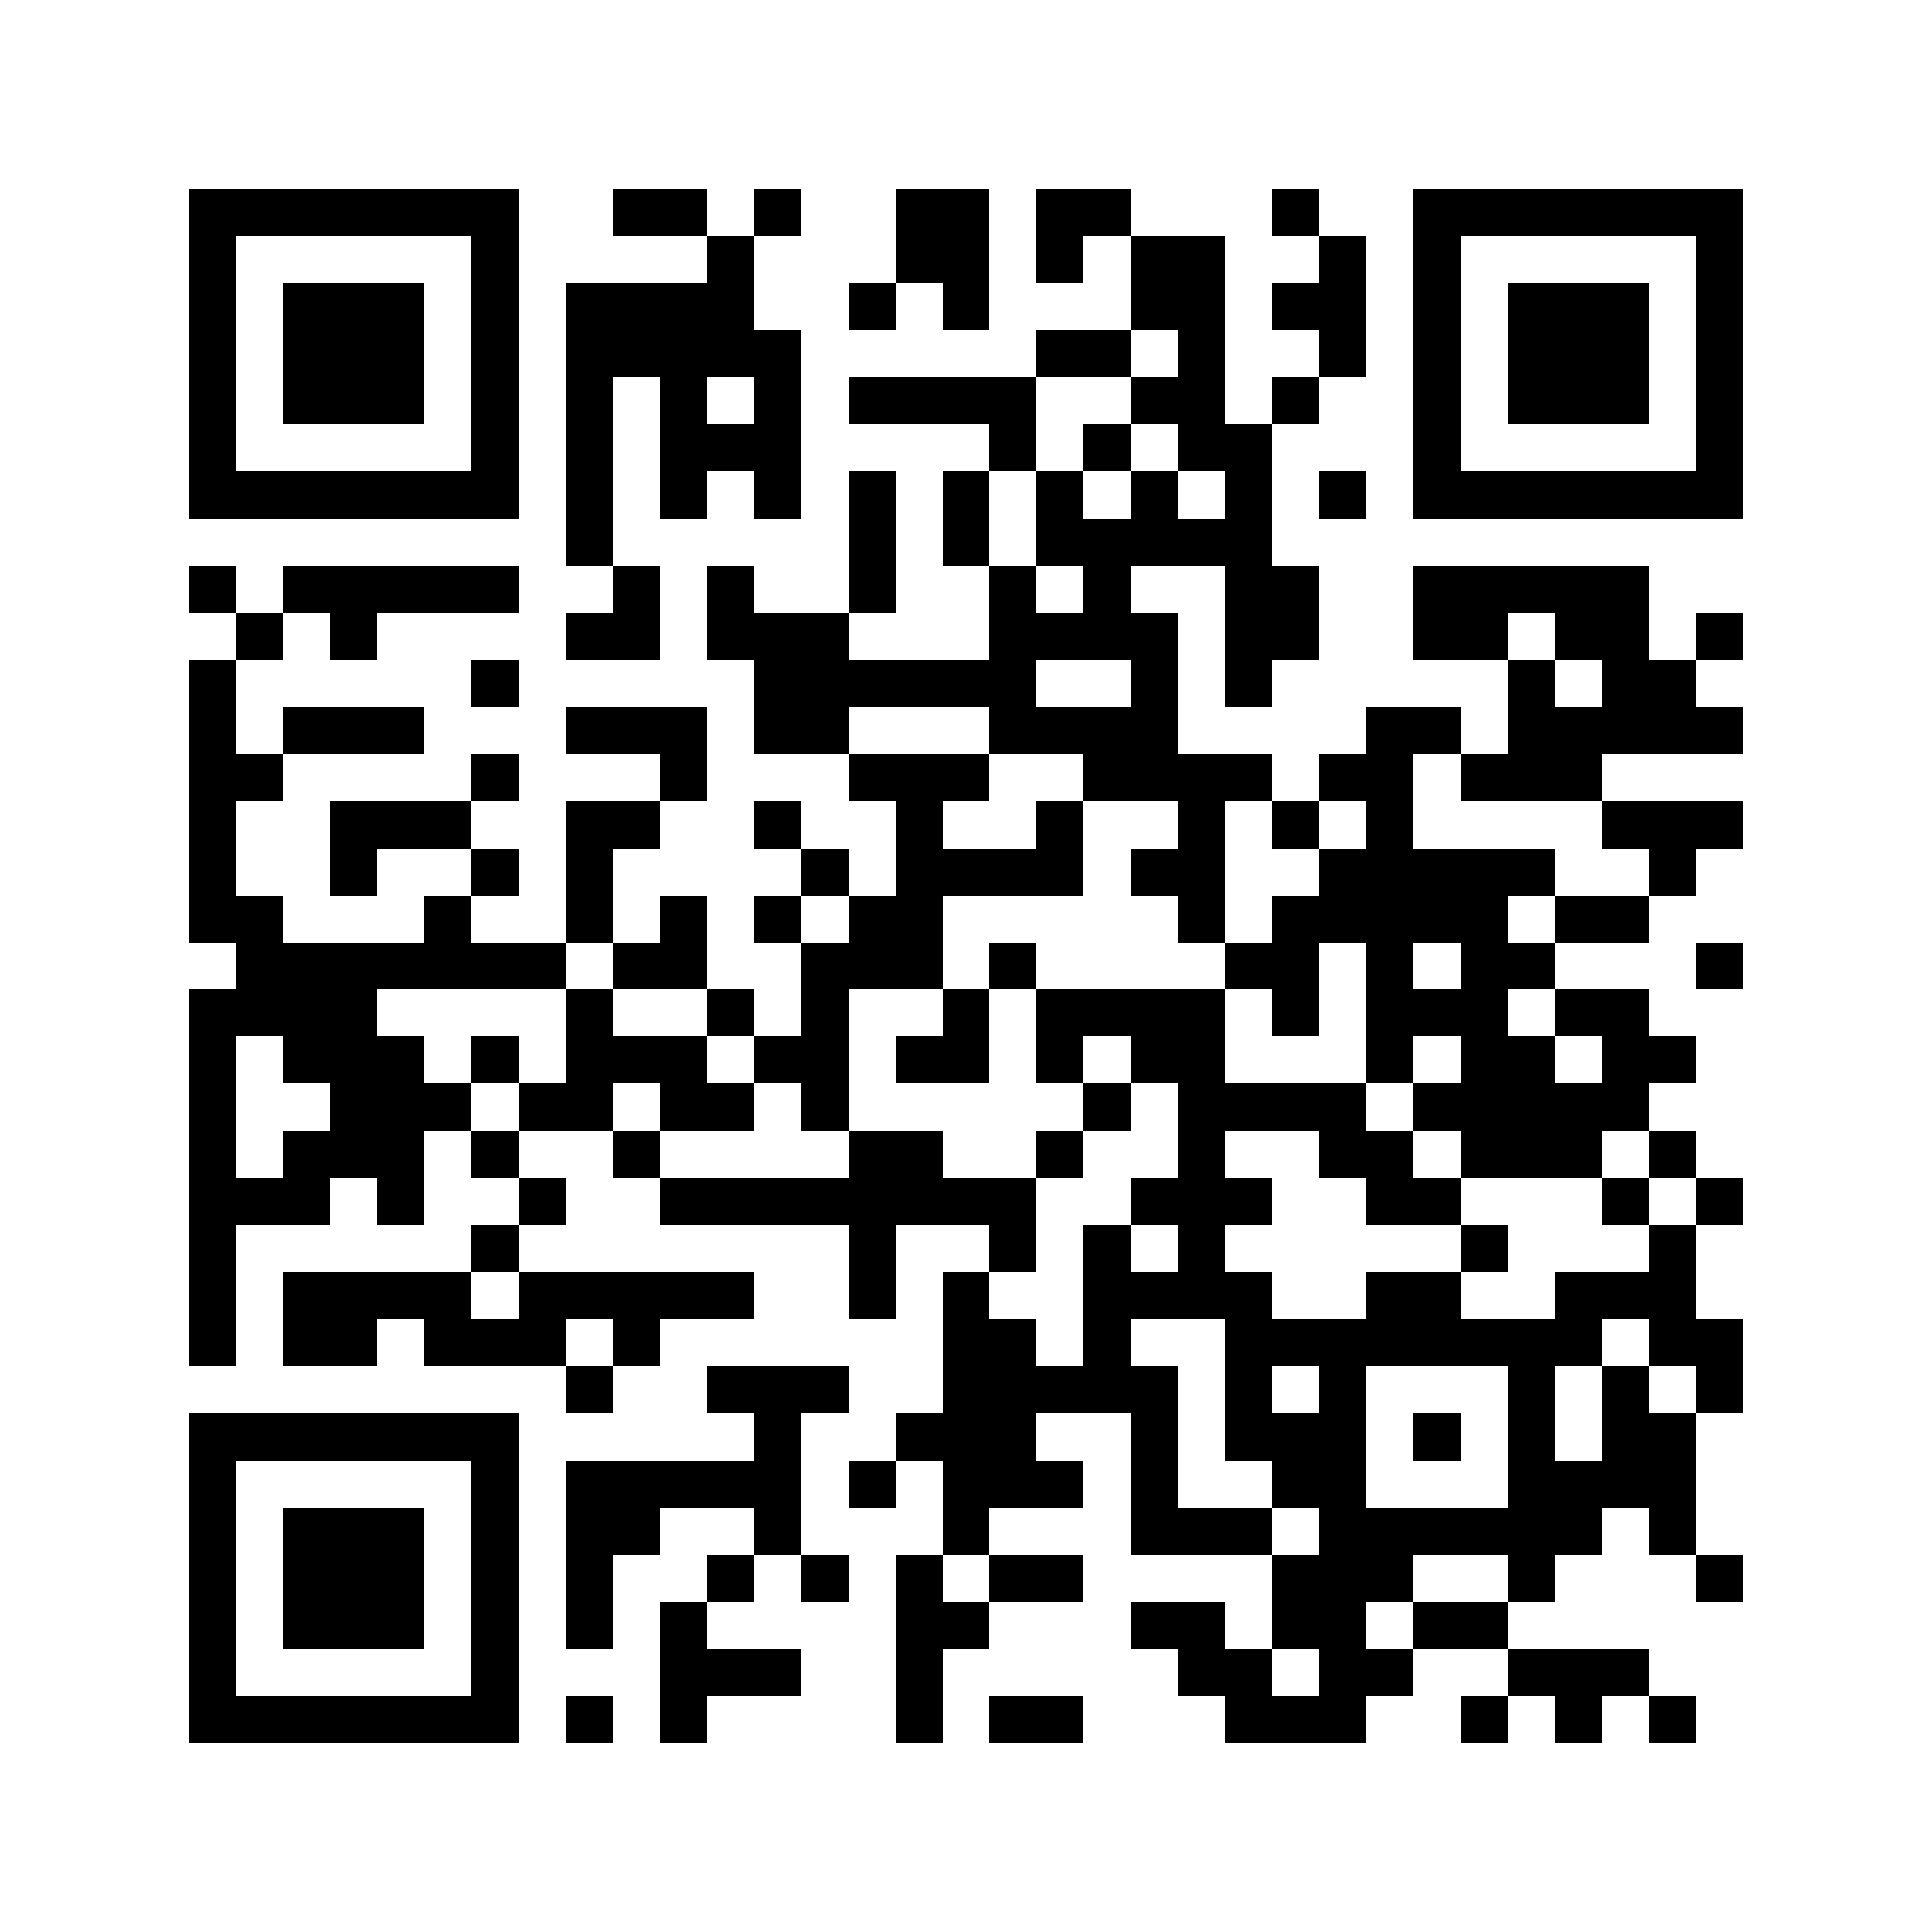
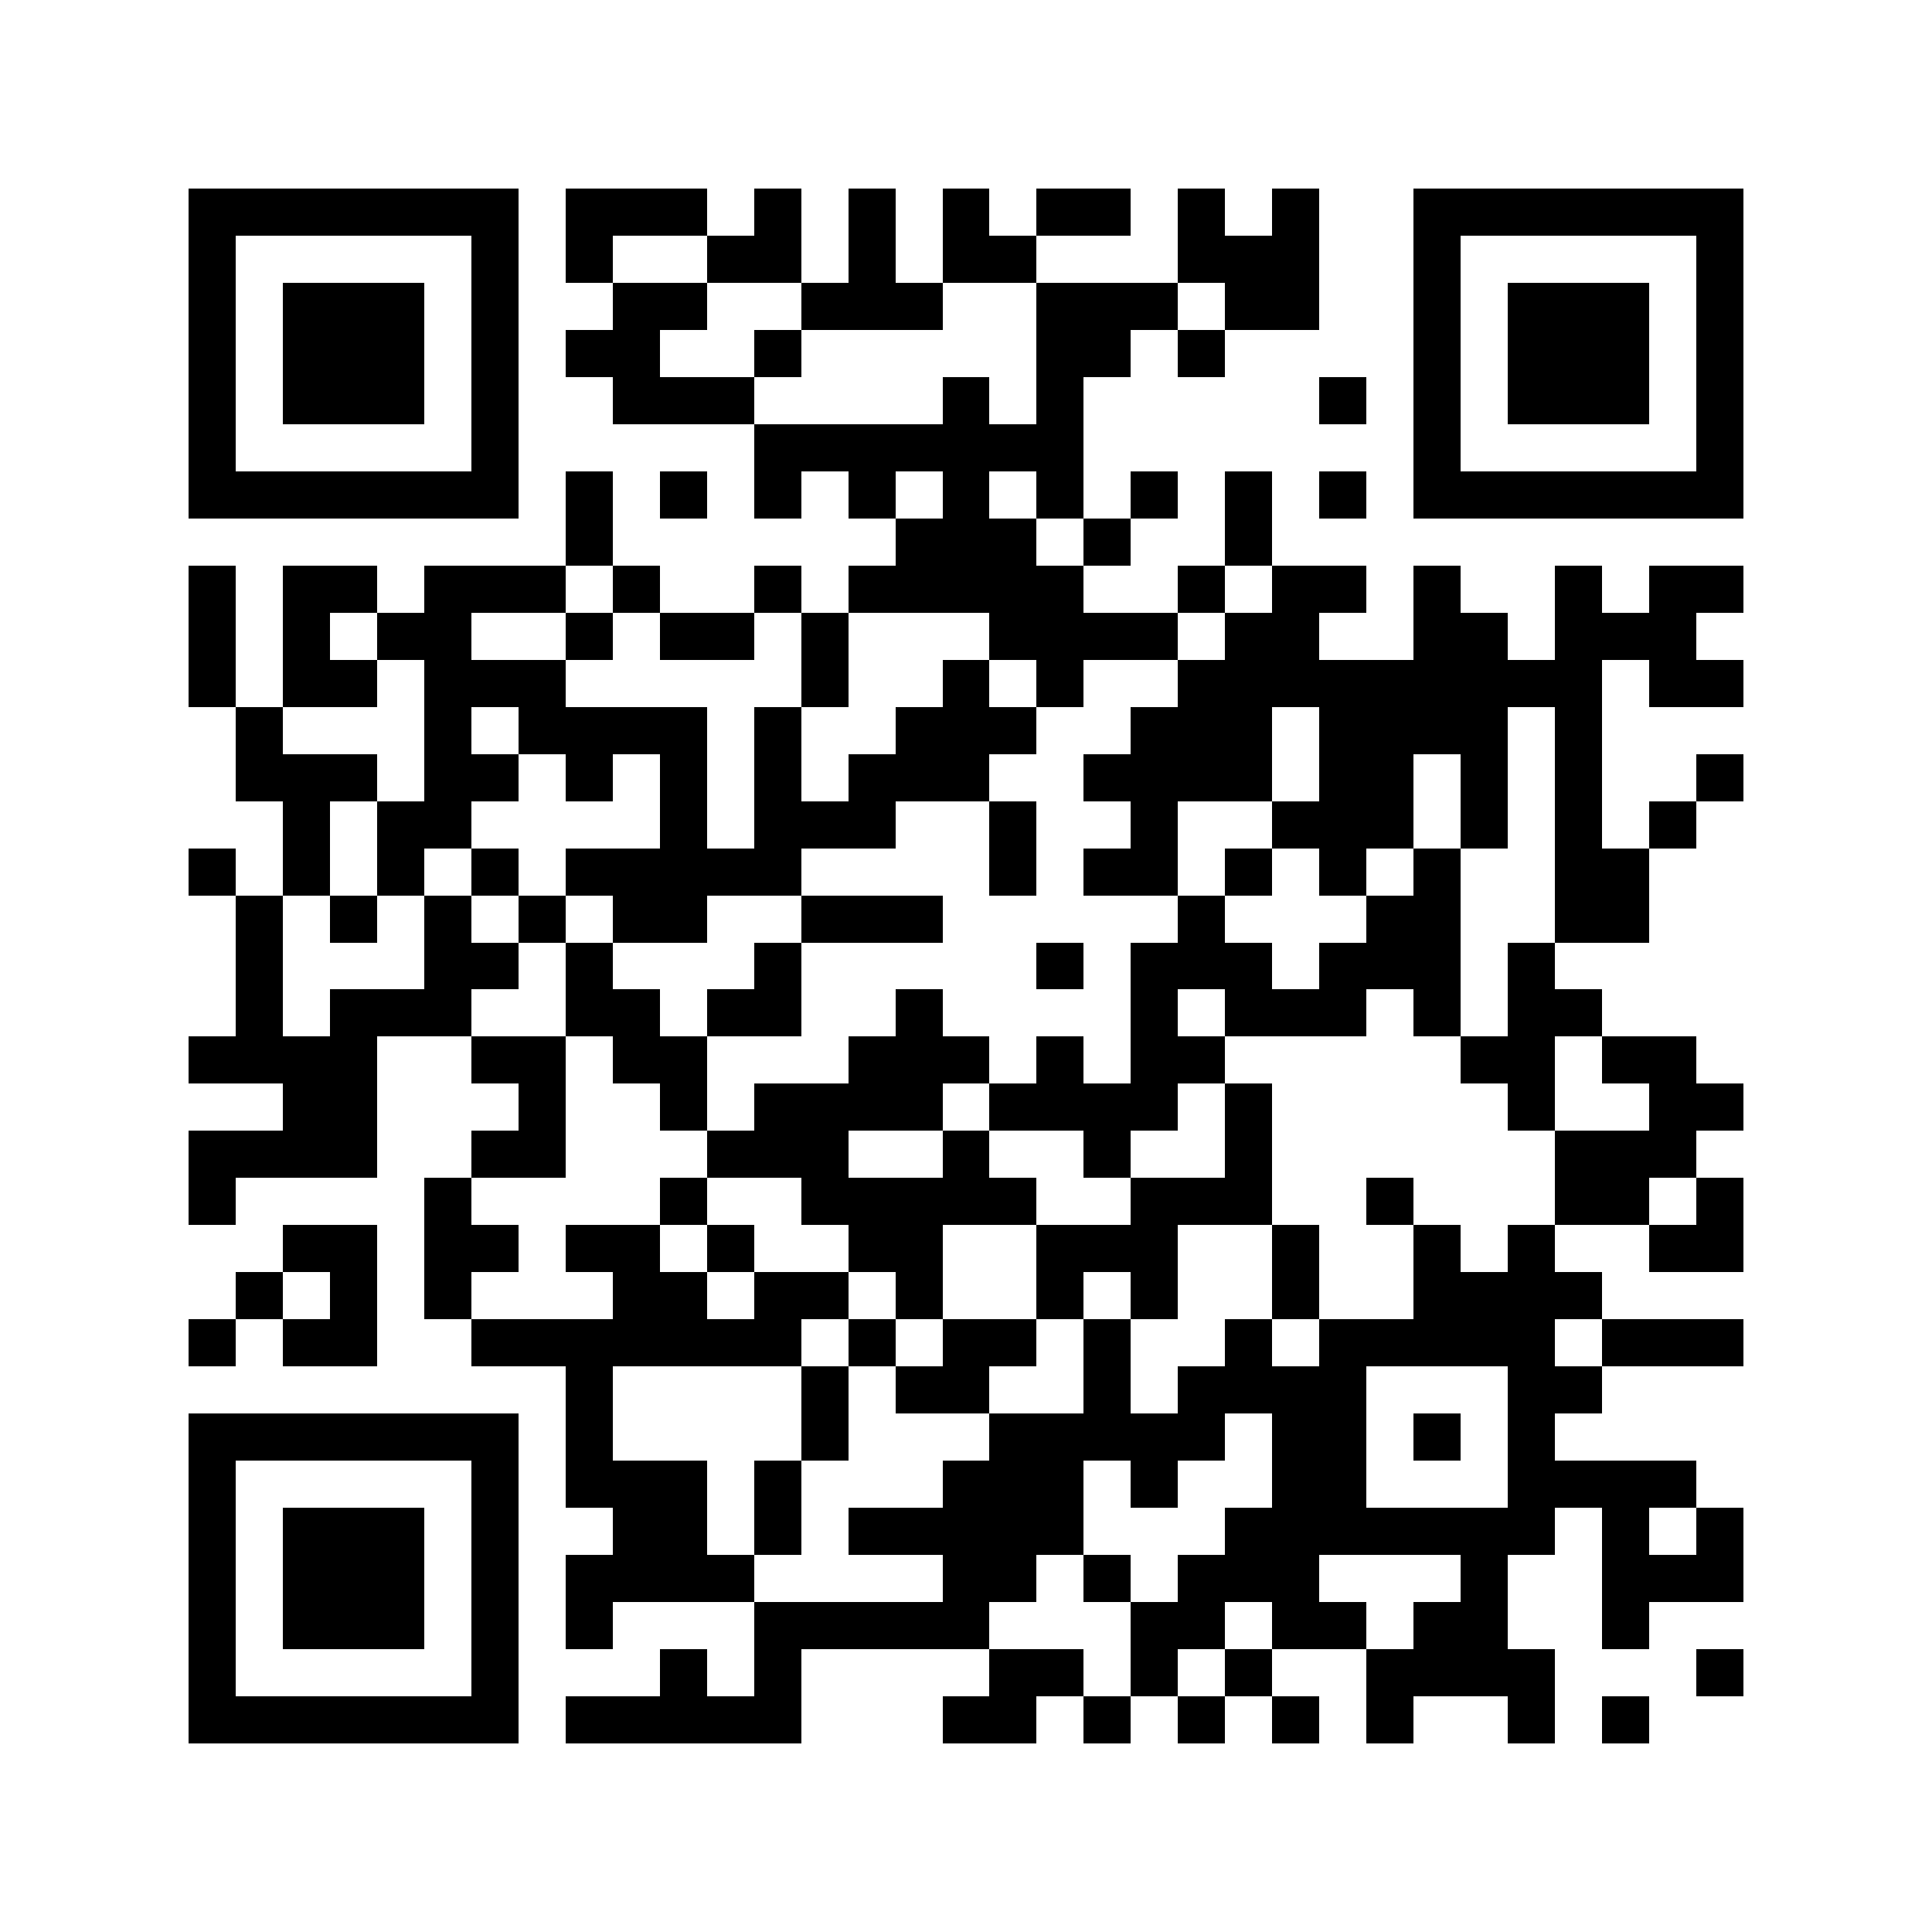
<svg xmlns="http://www.w3.org/2000/svg" width="640" height="640" viewBox="0 0 41 41" shape-rendering="crispEdges" role="img" aria-label="QR-код">
  <rect width="41" height="41" fill="#ffffff" />
-   <path d="M4,4h1v1h-1zM5,4h1v1h-1zM6,4h1v1h-1zM7,4h1v1h-1zM8,4h1v1h-1zM9,4h1v1h-1zM10,4h1v1h-1zM13,4h1v1h-1zM14,4h1v1h-1zM16,4h1v1h-1zM19,4h1v1h-1zM20,4h1v1h-1zM22,4h1v1h-1zM23,4h1v1h-1zM27,4h1v1h-1zM30,4h1v1h-1zM31,4h1v1h-1zM32,4h1v1h-1zM33,4h1v1h-1zM34,4h1v1h-1zM35,4h1v1h-1zM36,4h1v1h-1zM4,5h1v1h-1zM10,5h1v1h-1zM15,5h1v1h-1zM19,5h1v1h-1zM20,5h1v1h-1zM22,5h1v1h-1zM24,5h1v1h-1zM25,5h1v1h-1zM28,5h1v1h-1zM30,5h1v1h-1zM36,5h1v1h-1zM4,6h1v1h-1zM6,6h1v1h-1zM7,6h1v1h-1zM8,6h1v1h-1zM10,6h1v1h-1zM12,6h1v1h-1zM13,6h1v1h-1zM14,6h1v1h-1zM15,6h1v1h-1zM18,6h1v1h-1zM20,6h1v1h-1zM24,6h1v1h-1zM25,6h1v1h-1zM27,6h1v1h-1zM28,6h1v1h-1zM30,6h1v1h-1zM32,6h1v1h-1zM33,6h1v1h-1zM34,6h1v1h-1zM36,6h1v1h-1zM4,7h1v1h-1zM6,7h1v1h-1zM7,7h1v1h-1zM8,7h1v1h-1zM10,7h1v1h-1zM12,7h1v1h-1zM13,7h1v1h-1zM14,7h1v1h-1zM15,7h1v1h-1zM16,7h1v1h-1zM22,7h1v1h-1zM23,7h1v1h-1zM25,7h1v1h-1zM28,7h1v1h-1zM30,7h1v1h-1zM32,7h1v1h-1zM33,7h1v1h-1zM34,7h1v1h-1zM36,7h1v1h-1zM4,8h1v1h-1zM6,8h1v1h-1zM7,8h1v1h-1zM8,8h1v1h-1zM10,8h1v1h-1zM12,8h1v1h-1zM14,8h1v1h-1zM16,8h1v1h-1zM18,8h1v1h-1zM19,8h1v1h-1zM20,8h1v1h-1zM21,8h1v1h-1zM24,8h1v1h-1zM25,8h1v1h-1zM27,8h1v1h-1zM30,8h1v1h-1zM32,8h1v1h-1zM33,8h1v1h-1zM34,8h1v1h-1zM36,8h1v1h-1zM4,9h1v1h-1zM10,9h1v1h-1zM12,9h1v1h-1zM14,9h1v1h-1zM15,9h1v1h-1zM16,9h1v1h-1zM21,9h1v1h-1zM23,9h1v1h-1zM25,9h1v1h-1zM26,9h1v1h-1zM30,9h1v1h-1zM36,9h1v1h-1zM4,10h1v1h-1zM5,10h1v1h-1zM6,10h1v1h-1zM7,10h1v1h-1zM8,10h1v1h-1zM9,10h1v1h-1zM10,10h1v1h-1zM12,10h1v1h-1zM14,10h1v1h-1zM16,10h1v1h-1zM18,10h1v1h-1zM20,10h1v1h-1zM22,10h1v1h-1zM24,10h1v1h-1zM26,10h1v1h-1zM28,10h1v1h-1zM30,10h1v1h-1zM31,10h1v1h-1zM32,10h1v1h-1zM33,10h1v1h-1zM34,10h1v1h-1zM35,10h1v1h-1zM36,10h1v1h-1zM12,11h1v1h-1zM18,11h1v1h-1zM20,11h1v1h-1zM22,11h1v1h-1zM23,11h1v1h-1zM24,11h1v1h-1zM25,11h1v1h-1zM26,11h1v1h-1zM4,12h1v1h-1zM6,12h1v1h-1zM7,12h1v1h-1zM8,12h1v1h-1zM9,12h1v1h-1zM10,12h1v1h-1zM13,12h1v1h-1zM15,12h1v1h-1zM18,12h1v1h-1zM21,12h1v1h-1zM23,12h1v1h-1zM26,12h1v1h-1zM27,12h1v1h-1zM30,12h1v1h-1zM31,12h1v1h-1zM32,12h1v1h-1zM33,12h1v1h-1zM34,12h1v1h-1zM5,13h1v1h-1zM7,13h1v1h-1zM12,13h1v1h-1zM13,13h1v1h-1zM15,13h1v1h-1zM16,13h1v1h-1zM17,13h1v1h-1zM21,13h1v1h-1zM22,13h1v1h-1zM23,13h1v1h-1zM24,13h1v1h-1zM26,13h1v1h-1zM27,13h1v1h-1zM30,13h1v1h-1zM31,13h1v1h-1zM33,13h1v1h-1zM34,13h1v1h-1zM36,13h1v1h-1zM4,14h1v1h-1zM10,14h1v1h-1zM16,14h1v1h-1zM17,14h1v1h-1zM18,14h1v1h-1zM19,14h1v1h-1zM20,14h1v1h-1zM21,14h1v1h-1zM24,14h1v1h-1zM26,14h1v1h-1zM32,14h1v1h-1zM34,14h1v1h-1zM35,14h1v1h-1zM4,15h1v1h-1zM6,15h1v1h-1zM7,15h1v1h-1zM8,15h1v1h-1zM12,15h1v1h-1zM13,15h1v1h-1zM14,15h1v1h-1zM16,15h1v1h-1zM17,15h1v1h-1zM21,15h1v1h-1zM22,15h1v1h-1zM23,15h1v1h-1zM24,15h1v1h-1zM29,15h1v1h-1zM30,15h1v1h-1zM32,15h1v1h-1zM33,15h1v1h-1zM34,15h1v1h-1zM35,15h1v1h-1zM36,15h1v1h-1zM4,16h1v1h-1zM5,16h1v1h-1zM10,16h1v1h-1zM14,16h1v1h-1zM18,16h1v1h-1zM19,16h1v1h-1zM20,16h1v1h-1zM23,16h1v1h-1zM24,16h1v1h-1zM25,16h1v1h-1zM26,16h1v1h-1zM28,16h1v1h-1zM29,16h1v1h-1zM31,16h1v1h-1zM32,16h1v1h-1zM33,16h1v1h-1zM4,17h1v1h-1zM7,17h1v1h-1zM8,17h1v1h-1zM9,17h1v1h-1zM12,17h1v1h-1zM13,17h1v1h-1zM16,17h1v1h-1zM19,17h1v1h-1zM22,17h1v1h-1zM25,17h1v1h-1zM27,17h1v1h-1zM29,17h1v1h-1zM34,17h1v1h-1zM35,17h1v1h-1zM36,17h1v1h-1zM4,18h1v1h-1zM7,18h1v1h-1zM10,18h1v1h-1zM12,18h1v1h-1zM17,18h1v1h-1zM19,18h1v1h-1zM20,18h1v1h-1zM21,18h1v1h-1zM22,18h1v1h-1zM24,18h1v1h-1zM25,18h1v1h-1zM28,18h1v1h-1zM29,18h1v1h-1zM30,18h1v1h-1zM31,18h1v1h-1zM32,18h1v1h-1zM35,18h1v1h-1zM4,19h1v1h-1zM5,19h1v1h-1zM9,19h1v1h-1zM12,19h1v1h-1zM14,19h1v1h-1zM16,19h1v1h-1zM18,19h1v1h-1zM19,19h1v1h-1zM25,19h1v1h-1zM27,19h1v1h-1zM28,19h1v1h-1zM29,19h1v1h-1zM30,19h1v1h-1zM31,19h1v1h-1zM33,19h1v1h-1zM34,19h1v1h-1zM5,20h1v1h-1zM6,20h1v1h-1zM7,20h1v1h-1zM8,20h1v1h-1zM9,20h1v1h-1zM10,20h1v1h-1zM11,20h1v1h-1zM13,20h1v1h-1zM14,20h1v1h-1zM17,20h1v1h-1zM18,20h1v1h-1zM19,20h1v1h-1zM21,20h1v1h-1zM26,20h1v1h-1zM27,20h1v1h-1zM29,20h1v1h-1zM31,20h1v1h-1zM32,20h1v1h-1zM36,20h1v1h-1zM4,21h1v1h-1zM5,21h1v1h-1zM6,21h1v1h-1zM7,21h1v1h-1zM12,21h1v1h-1zM15,21h1v1h-1zM17,21h1v1h-1zM20,21h1v1h-1zM22,21h1v1h-1zM23,21h1v1h-1zM24,21h1v1h-1zM25,21h1v1h-1zM27,21h1v1h-1zM29,21h1v1h-1zM30,21h1v1h-1zM31,21h1v1h-1zM33,21h1v1h-1zM34,21h1v1h-1zM4,22h1v1h-1zM6,22h1v1h-1zM7,22h1v1h-1zM8,22h1v1h-1zM10,22h1v1h-1zM12,22h1v1h-1zM13,22h1v1h-1zM14,22h1v1h-1zM16,22h1v1h-1zM17,22h1v1h-1zM19,22h1v1h-1zM20,22h1v1h-1zM22,22h1v1h-1zM24,22h1v1h-1zM25,22h1v1h-1zM29,22h1v1h-1zM31,22h1v1h-1zM32,22h1v1h-1zM34,22h1v1h-1zM35,22h1v1h-1zM4,23h1v1h-1zM7,23h1v1h-1zM8,23h1v1h-1zM9,23h1v1h-1zM11,23h1v1h-1zM12,23h1v1h-1zM14,23h1v1h-1zM15,23h1v1h-1zM17,23h1v1h-1zM23,23h1v1h-1zM25,23h1v1h-1zM26,23h1v1h-1zM27,23h1v1h-1zM28,23h1v1h-1zM30,23h1v1h-1zM31,23h1v1h-1zM32,23h1v1h-1zM33,23h1v1h-1zM34,23h1v1h-1zM4,24h1v1h-1zM6,24h1v1h-1zM7,24h1v1h-1zM8,24h1v1h-1zM10,24h1v1h-1zM13,24h1v1h-1zM18,24h1v1h-1zM19,24h1v1h-1zM22,24h1v1h-1zM25,24h1v1h-1zM28,24h1v1h-1zM29,24h1v1h-1zM31,24h1v1h-1zM32,24h1v1h-1zM33,24h1v1h-1zM35,24h1v1h-1zM4,25h1v1h-1zM5,25h1v1h-1zM6,25h1v1h-1zM8,25h1v1h-1zM11,25h1v1h-1zM14,25h1v1h-1zM15,25h1v1h-1zM16,25h1v1h-1zM17,25h1v1h-1zM18,25h1v1h-1zM19,25h1v1h-1zM20,25h1v1h-1zM21,25h1v1h-1zM24,25h1v1h-1zM25,25h1v1h-1zM26,25h1v1h-1zM29,25h1v1h-1zM30,25h1v1h-1zM34,25h1v1h-1zM36,25h1v1h-1zM4,26h1v1h-1zM10,26h1v1h-1zM18,26h1v1h-1zM21,26h1v1h-1zM23,26h1v1h-1zM25,26h1v1h-1zM31,26h1v1h-1zM35,26h1v1h-1zM4,27h1v1h-1zM6,27h1v1h-1zM7,27h1v1h-1zM8,27h1v1h-1zM9,27h1v1h-1zM11,27h1v1h-1zM12,27h1v1h-1zM13,27h1v1h-1zM14,27h1v1h-1zM15,27h1v1h-1zM18,27h1v1h-1zM20,27h1v1h-1zM23,27h1v1h-1zM24,27h1v1h-1zM25,27h1v1h-1zM26,27h1v1h-1zM29,27h1v1h-1zM30,27h1v1h-1zM33,27h1v1h-1zM34,27h1v1h-1zM35,27h1v1h-1zM4,28h1v1h-1zM6,28h1v1h-1zM7,28h1v1h-1zM9,28h1v1h-1zM10,28h1v1h-1zM11,28h1v1h-1zM13,28h1v1h-1zM20,28h1v1h-1zM21,28h1v1h-1zM23,28h1v1h-1zM26,28h1v1h-1zM27,28h1v1h-1zM28,28h1v1h-1zM29,28h1v1h-1zM30,28h1v1h-1zM31,28h1v1h-1zM32,28h1v1h-1zM33,28h1v1h-1zM35,28h1v1h-1zM36,28h1v1h-1zM12,29h1v1h-1zM15,29h1v1h-1zM16,29h1v1h-1zM17,29h1v1h-1zM20,29h1v1h-1zM21,29h1v1h-1zM22,29h1v1h-1zM23,29h1v1h-1zM24,29h1v1h-1zM26,29h1v1h-1zM28,29h1v1h-1zM32,29h1v1h-1zM34,29h1v1h-1zM36,29h1v1h-1zM4,30h1v1h-1zM5,30h1v1h-1zM6,30h1v1h-1zM7,30h1v1h-1zM8,30h1v1h-1zM9,30h1v1h-1zM10,30h1v1h-1zM16,30h1v1h-1zM19,30h1v1h-1zM20,30h1v1h-1zM21,30h1v1h-1zM24,30h1v1h-1zM26,30h1v1h-1zM27,30h1v1h-1zM28,30h1v1h-1zM30,30h1v1h-1zM32,30h1v1h-1zM34,30h1v1h-1zM35,30h1v1h-1zM4,31h1v1h-1zM10,31h1v1h-1zM12,31h1v1h-1zM13,31h1v1h-1zM14,31h1v1h-1zM15,31h1v1h-1zM16,31h1v1h-1zM18,31h1v1h-1zM20,31h1v1h-1zM21,31h1v1h-1zM22,31h1v1h-1zM24,31h1v1h-1zM27,31h1v1h-1zM28,31h1v1h-1zM32,31h1v1h-1zM33,31h1v1h-1zM34,31h1v1h-1zM35,31h1v1h-1zM4,32h1v1h-1zM6,32h1v1h-1zM7,32h1v1h-1zM8,32h1v1h-1zM10,32h1v1h-1zM12,32h1v1h-1zM13,32h1v1h-1zM16,32h1v1h-1zM20,32h1v1h-1zM24,32h1v1h-1zM25,32h1v1h-1zM26,32h1v1h-1zM28,32h1v1h-1zM29,32h1v1h-1zM30,32h1v1h-1zM31,32h1v1h-1zM32,32h1v1h-1zM33,32h1v1h-1zM35,32h1v1h-1zM4,33h1v1h-1zM6,33h1v1h-1zM7,33h1v1h-1zM8,33h1v1h-1zM10,33h1v1h-1zM12,33h1v1h-1zM15,33h1v1h-1zM17,33h1v1h-1zM19,33h1v1h-1zM21,33h1v1h-1zM22,33h1v1h-1zM27,33h1v1h-1zM28,33h1v1h-1zM29,33h1v1h-1zM32,33h1v1h-1zM36,33h1v1h-1zM4,34h1v1h-1zM6,34h1v1h-1zM7,34h1v1h-1zM8,34h1v1h-1zM10,34h1v1h-1zM12,34h1v1h-1zM14,34h1v1h-1zM19,34h1v1h-1zM20,34h1v1h-1zM24,34h1v1h-1zM25,34h1v1h-1zM27,34h1v1h-1zM28,34h1v1h-1zM30,34h1v1h-1zM31,34h1v1h-1zM4,35h1v1h-1zM10,35h1v1h-1zM14,35h1v1h-1zM15,35h1v1h-1zM16,35h1v1h-1zM19,35h1v1h-1zM25,35h1v1h-1zM26,35h1v1h-1zM28,35h1v1h-1zM29,35h1v1h-1zM32,35h1v1h-1zM33,35h1v1h-1zM34,35h1v1h-1zM4,36h1v1h-1zM5,36h1v1h-1zM6,36h1v1h-1zM7,36h1v1h-1zM8,36h1v1h-1zM9,36h1v1h-1zM10,36h1v1h-1zM12,36h1v1h-1zM14,36h1v1h-1zM19,36h1v1h-1zM21,36h1v1h-1zM22,36h1v1h-1zM26,36h1v1h-1zM27,36h1v1h-1zM28,36h1v1h-1zM31,36h1v1h-1zM33,36h1v1h-1zM35,36h1v1h-1z" fill="#000000" />
+   <path d="M4,4h1v1h-1zM5,4h1v1h-1zM6,4h1v1h-1zM7,4h1v1h-1zM8,4h1v1h-1zM9,4h1v1h-1zM10,4h1v1h-1zM12,4h1v1h-1zM13,4h1v1h-1zM14,4h1v1h-1zM16,4h1v1h-1zM18,4h1v1h-1zM20,4h1v1h-1zM22,4h1v1h-1zM23,4h1v1h-1zM25,4h1v1h-1zM27,4h1v1h-1zM30,4h1v1h-1zM31,4h1v1h-1zM32,4h1v1h-1zM33,4h1v1h-1zM34,4h1v1h-1zM35,4h1v1h-1zM36,4h1v1h-1zM4,5h1v1h-1zM10,5h1v1h-1zM12,5h1v1h-1zM15,5h1v1h-1zM16,5h1v1h-1zM18,5h1v1h-1zM20,5h1v1h-1zM21,5h1v1h-1zM25,5h1v1h-1zM26,5h1v1h-1zM27,5h1v1h-1zM30,5h1v1h-1zM36,5h1v1h-1zM4,6h1v1h-1zM6,6h1v1h-1zM7,6h1v1h-1zM8,6h1v1h-1zM10,6h1v1h-1zM13,6h1v1h-1zM14,6h1v1h-1zM17,6h1v1h-1zM18,6h1v1h-1zM19,6h1v1h-1zM22,6h1v1h-1zM23,6h1v1h-1zM24,6h1v1h-1zM26,6h1v1h-1zM27,6h1v1h-1zM30,6h1v1h-1zM32,6h1v1h-1zM33,6h1v1h-1zM34,6h1v1h-1zM36,6h1v1h-1zM4,7h1v1h-1zM6,7h1v1h-1zM7,7h1v1h-1zM8,7h1v1h-1zM10,7h1v1h-1zM12,7h1v1h-1zM13,7h1v1h-1zM16,7h1v1h-1zM22,7h1v1h-1zM23,7h1v1h-1zM25,7h1v1h-1zM30,7h1v1h-1zM32,7h1v1h-1zM33,7h1v1h-1zM34,7h1v1h-1zM36,7h1v1h-1zM4,8h1v1h-1zM6,8h1v1h-1zM7,8h1v1h-1zM8,8h1v1h-1zM10,8h1v1h-1zM13,8h1v1h-1zM14,8h1v1h-1zM15,8h1v1h-1zM20,8h1v1h-1zM22,8h1v1h-1zM28,8h1v1h-1zM30,8h1v1h-1zM32,8h1v1h-1zM33,8h1v1h-1zM34,8h1v1h-1zM36,8h1v1h-1zM4,9h1v1h-1zM10,9h1v1h-1zM16,9h1v1h-1zM17,9h1v1h-1zM18,9h1v1h-1zM19,9h1v1h-1zM20,9h1v1h-1zM21,9h1v1h-1zM22,9h1v1h-1zM30,9h1v1h-1zM36,9h1v1h-1zM4,10h1v1h-1zM5,10h1v1h-1zM6,10h1v1h-1zM7,10h1v1h-1zM8,10h1v1h-1zM9,10h1v1h-1zM10,10h1v1h-1zM12,10h1v1h-1zM14,10h1v1h-1zM16,10h1v1h-1zM18,10h1v1h-1zM20,10h1v1h-1zM22,10h1v1h-1zM24,10h1v1h-1zM26,10h1v1h-1zM28,10h1v1h-1zM30,10h1v1h-1zM31,10h1v1h-1zM32,10h1v1h-1zM33,10h1v1h-1zM34,10h1v1h-1zM35,10h1v1h-1zM36,10h1v1h-1zM12,11h1v1h-1zM19,11h1v1h-1zM20,11h1v1h-1zM21,11h1v1h-1zM23,11h1v1h-1zM26,11h1v1h-1zM4,12h1v1h-1zM6,12h1v1h-1zM7,12h1v1h-1zM9,12h1v1h-1zM10,12h1v1h-1zM11,12h1v1h-1zM13,12h1v1h-1zM16,12h1v1h-1zM18,12h1v1h-1zM19,12h1v1h-1zM20,12h1v1h-1zM21,12h1v1h-1zM22,12h1v1h-1zM25,12h1v1h-1zM27,12h1v1h-1zM28,12h1v1h-1zM30,12h1v1h-1zM33,12h1v1h-1zM35,12h1v1h-1zM36,12h1v1h-1zM4,13h1v1h-1zM6,13h1v1h-1zM8,13h1v1h-1zM9,13h1v1h-1zM12,13h1v1h-1zM14,13h1v1h-1zM15,13h1v1h-1zM17,13h1v1h-1zM21,13h1v1h-1zM22,13h1v1h-1zM23,13h1v1h-1zM24,13h1v1h-1zM26,13h1v1h-1zM27,13h1v1h-1zM30,13h1v1h-1zM31,13h1v1h-1zM33,13h1v1h-1zM34,13h1v1h-1zM35,13h1v1h-1zM4,14h1v1h-1zM6,14h1v1h-1zM7,14h1v1h-1zM9,14h1v1h-1zM10,14h1v1h-1zM11,14h1v1h-1zM17,14h1v1h-1zM20,14h1v1h-1zM22,14h1v1h-1zM25,14h1v1h-1zM26,14h1v1h-1zM27,14h1v1h-1zM28,14h1v1h-1zM29,14h1v1h-1zM30,14h1v1h-1zM31,14h1v1h-1zM32,14h1v1h-1zM33,14h1v1h-1zM35,14h1v1h-1zM36,14h1v1h-1zM5,15h1v1h-1zM9,15h1v1h-1zM11,15h1v1h-1zM12,15h1v1h-1zM13,15h1v1h-1zM14,15h1v1h-1zM16,15h1v1h-1zM19,15h1v1h-1zM20,15h1v1h-1zM21,15h1v1h-1zM24,15h1v1h-1zM25,15h1v1h-1zM26,15h1v1h-1zM28,15h1v1h-1zM29,15h1v1h-1zM30,15h1v1h-1zM31,15h1v1h-1zM33,15h1v1h-1zM5,16h1v1h-1zM6,16h1v1h-1zM7,16h1v1h-1zM9,16h1v1h-1zM10,16h1v1h-1zM12,16h1v1h-1zM14,16h1v1h-1zM16,16h1v1h-1zM18,16h1v1h-1zM19,16h1v1h-1zM20,16h1v1h-1zM23,16h1v1h-1zM24,16h1v1h-1zM25,16h1v1h-1zM26,16h1v1h-1zM28,16h1v1h-1zM29,16h1v1h-1zM31,16h1v1h-1zM33,16h1v1h-1zM36,16h1v1h-1zM6,17h1v1h-1zM8,17h1v1h-1zM9,17h1v1h-1zM14,17h1v1h-1zM16,17h1v1h-1zM17,17h1v1h-1zM18,17h1v1h-1zM21,17h1v1h-1zM24,17h1v1h-1zM27,17h1v1h-1zM28,17h1v1h-1zM29,17h1v1h-1zM31,17h1v1h-1zM33,17h1v1h-1zM35,17h1v1h-1zM4,18h1v1h-1zM6,18h1v1h-1zM8,18h1v1h-1zM10,18h1v1h-1zM12,18h1v1h-1zM13,18h1v1h-1zM14,18h1v1h-1zM15,18h1v1h-1zM16,18h1v1h-1zM21,18h1v1h-1zM23,18h1v1h-1zM24,18h1v1h-1zM26,18h1v1h-1zM28,18h1v1h-1zM30,18h1v1h-1zM33,18h1v1h-1zM34,18h1v1h-1zM5,19h1v1h-1zM7,19h1v1h-1zM9,19h1v1h-1zM11,19h1v1h-1zM13,19h1v1h-1zM14,19h1v1h-1zM17,19h1v1h-1zM18,19h1v1h-1zM19,19h1v1h-1zM25,19h1v1h-1zM29,19h1v1h-1zM30,19h1v1h-1zM33,19h1v1h-1zM34,19h1v1h-1zM5,20h1v1h-1zM9,20h1v1h-1zM10,20h1v1h-1zM12,20h1v1h-1zM16,20h1v1h-1zM22,20h1v1h-1zM24,20h1v1h-1zM25,20h1v1h-1zM26,20h1v1h-1zM28,20h1v1h-1zM29,20h1v1h-1zM30,20h1v1h-1zM32,20h1v1h-1zM5,21h1v1h-1zM7,21h1v1h-1zM8,21h1v1h-1zM9,21h1v1h-1zM12,21h1v1h-1zM13,21h1v1h-1zM15,21h1v1h-1zM16,21h1v1h-1zM19,21h1v1h-1zM24,21h1v1h-1zM26,21h1v1h-1zM27,21h1v1h-1zM28,21h1v1h-1zM30,21h1v1h-1zM32,21h1v1h-1zM33,21h1v1h-1zM4,22h1v1h-1zM5,22h1v1h-1zM6,22h1v1h-1zM7,22h1v1h-1zM10,22h1v1h-1zM11,22h1v1h-1zM13,22h1v1h-1zM14,22h1v1h-1zM18,22h1v1h-1zM19,22h1v1h-1zM20,22h1v1h-1zM22,22h1v1h-1zM24,22h1v1h-1zM25,22h1v1h-1zM31,22h1v1h-1zM32,22h1v1h-1zM34,22h1v1h-1zM35,22h1v1h-1zM6,23h1v1h-1zM7,23h1v1h-1zM11,23h1v1h-1zM14,23h1v1h-1zM16,23h1v1h-1zM17,23h1v1h-1zM18,23h1v1h-1zM19,23h1v1h-1zM21,23h1v1h-1zM22,23h1v1h-1zM23,23h1v1h-1zM24,23h1v1h-1zM26,23h1v1h-1zM32,23h1v1h-1zM35,23h1v1h-1zM36,23h1v1h-1zM4,24h1v1h-1zM5,24h1v1h-1zM6,24h1v1h-1zM7,24h1v1h-1zM10,24h1v1h-1zM11,24h1v1h-1zM15,24h1v1h-1zM16,24h1v1h-1zM17,24h1v1h-1zM20,24h1v1h-1zM23,24h1v1h-1zM26,24h1v1h-1zM33,24h1v1h-1zM34,24h1v1h-1zM35,24h1v1h-1zM4,25h1v1h-1zM9,25h1v1h-1zM14,25h1v1h-1zM17,25h1v1h-1zM18,25h1v1h-1zM19,25h1v1h-1zM20,25h1v1h-1zM21,25h1v1h-1zM24,25h1v1h-1zM25,25h1v1h-1zM26,25h1v1h-1zM29,25h1v1h-1zM33,25h1v1h-1zM34,25h1v1h-1zM36,25h1v1h-1zM6,26h1v1h-1zM7,26h1v1h-1zM9,26h1v1h-1zM10,26h1v1h-1zM12,26h1v1h-1zM13,26h1v1h-1zM15,26h1v1h-1zM18,26h1v1h-1zM19,26h1v1h-1zM22,26h1v1h-1zM23,26h1v1h-1zM24,26h1v1h-1zM27,26h1v1h-1zM30,26h1v1h-1zM32,26h1v1h-1zM35,26h1v1h-1zM36,26h1v1h-1zM5,27h1v1h-1zM7,27h1v1h-1zM9,27h1v1h-1zM13,27h1v1h-1zM14,27h1v1h-1zM16,27h1v1h-1zM17,27h1v1h-1zM19,27h1v1h-1zM22,27h1v1h-1zM24,27h1v1h-1zM27,27h1v1h-1zM30,27h1v1h-1zM31,27h1v1h-1zM32,27h1v1h-1zM33,27h1v1h-1zM4,28h1v1h-1zM6,28h1v1h-1zM7,28h1v1h-1zM10,28h1v1h-1zM11,28h1v1h-1zM12,28h1v1h-1zM13,28h1v1h-1zM14,28h1v1h-1zM15,28h1v1h-1zM16,28h1v1h-1zM18,28h1v1h-1zM20,28h1v1h-1zM21,28h1v1h-1zM23,28h1v1h-1zM26,28h1v1h-1zM28,28h1v1h-1zM29,28h1v1h-1zM30,28h1v1h-1zM31,28h1v1h-1zM32,28h1v1h-1zM34,28h1v1h-1zM35,28h1v1h-1zM36,28h1v1h-1zM12,29h1v1h-1zM17,29h1v1h-1zM19,29h1v1h-1zM20,29h1v1h-1zM23,29h1v1h-1zM25,29h1v1h-1zM26,29h1v1h-1zM27,29h1v1h-1zM28,29h1v1h-1zM32,29h1v1h-1zM33,29h1v1h-1zM4,30h1v1h-1zM5,30h1v1h-1zM6,30h1v1h-1zM7,30h1v1h-1zM8,30h1v1h-1zM9,30h1v1h-1zM10,30h1v1h-1zM12,30h1v1h-1zM17,30h1v1h-1zM21,30h1v1h-1zM22,30h1v1h-1zM23,30h1v1h-1zM24,30h1v1h-1zM25,30h1v1h-1zM27,30h1v1h-1zM28,30h1v1h-1zM30,30h1v1h-1zM32,30h1v1h-1zM4,31h1v1h-1zM10,31h1v1h-1zM12,31h1v1h-1zM13,31h1v1h-1zM14,31h1v1h-1zM16,31h1v1h-1zM20,31h1v1h-1zM21,31h1v1h-1zM22,31h1v1h-1zM24,31h1v1h-1zM27,31h1v1h-1zM28,31h1v1h-1zM32,31h1v1h-1zM33,31h1v1h-1zM34,31h1v1h-1zM35,31h1v1h-1zM4,32h1v1h-1zM6,32h1v1h-1zM7,32h1v1h-1zM8,32h1v1h-1zM10,32h1v1h-1zM13,32h1v1h-1zM14,32h1v1h-1zM16,32h1v1h-1zM18,32h1v1h-1zM19,32h1v1h-1zM20,32h1v1h-1zM21,32h1v1h-1zM22,32h1v1h-1zM26,32h1v1h-1zM27,32h1v1h-1zM28,32h1v1h-1zM29,32h1v1h-1zM30,32h1v1h-1zM31,32h1v1h-1zM32,32h1v1h-1zM34,32h1v1h-1zM36,32h1v1h-1zM4,33h1v1h-1zM6,33h1v1h-1zM7,33h1v1h-1zM8,33h1v1h-1zM10,33h1v1h-1zM12,33h1v1h-1zM13,33h1v1h-1zM14,33h1v1h-1zM15,33h1v1h-1zM20,33h1v1h-1zM21,33h1v1h-1zM23,33h1v1h-1zM25,33h1v1h-1zM26,33h1v1h-1zM27,33h1v1h-1zM31,33h1v1h-1zM34,33h1v1h-1zM35,33h1v1h-1zM36,33h1v1h-1zM4,34h1v1h-1zM6,34h1v1h-1zM7,34h1v1h-1zM8,34h1v1h-1zM10,34h1v1h-1zM12,34h1v1h-1zM16,34h1v1h-1zM17,34h1v1h-1zM18,34h1v1h-1zM19,34h1v1h-1zM20,34h1v1h-1zM24,34h1v1h-1zM25,34h1v1h-1zM27,34h1v1h-1zM28,34h1v1h-1zM30,34h1v1h-1zM31,34h1v1h-1zM34,34h1v1h-1zM4,35h1v1h-1zM10,35h1v1h-1zM14,35h1v1h-1zM16,35h1v1h-1zM21,35h1v1h-1zM22,35h1v1h-1zM24,35h1v1h-1zM26,35h1v1h-1zM29,35h1v1h-1zM30,35h1v1h-1zM31,35h1v1h-1zM32,35h1v1h-1zM36,35h1v1h-1zM4,36h1v1h-1zM5,36h1v1h-1zM6,36h1v1h-1zM7,36h1v1h-1zM8,36h1v1h-1zM9,36h1v1h-1zM10,36h1v1h-1zM12,36h1v1h-1zM13,36h1v1h-1zM14,36h1v1h-1zM15,36h1v1h-1zM16,36h1v1h-1zM20,36h1v1h-1zM21,36h1v1h-1zM23,36h1v1h-1zM25,36h1v1h-1zM27,36h1v1h-1zM29,36h1v1h-1zM32,36h1v1h-1zM34,36h1v1h-1z" fill="#000000" />
</svg>
